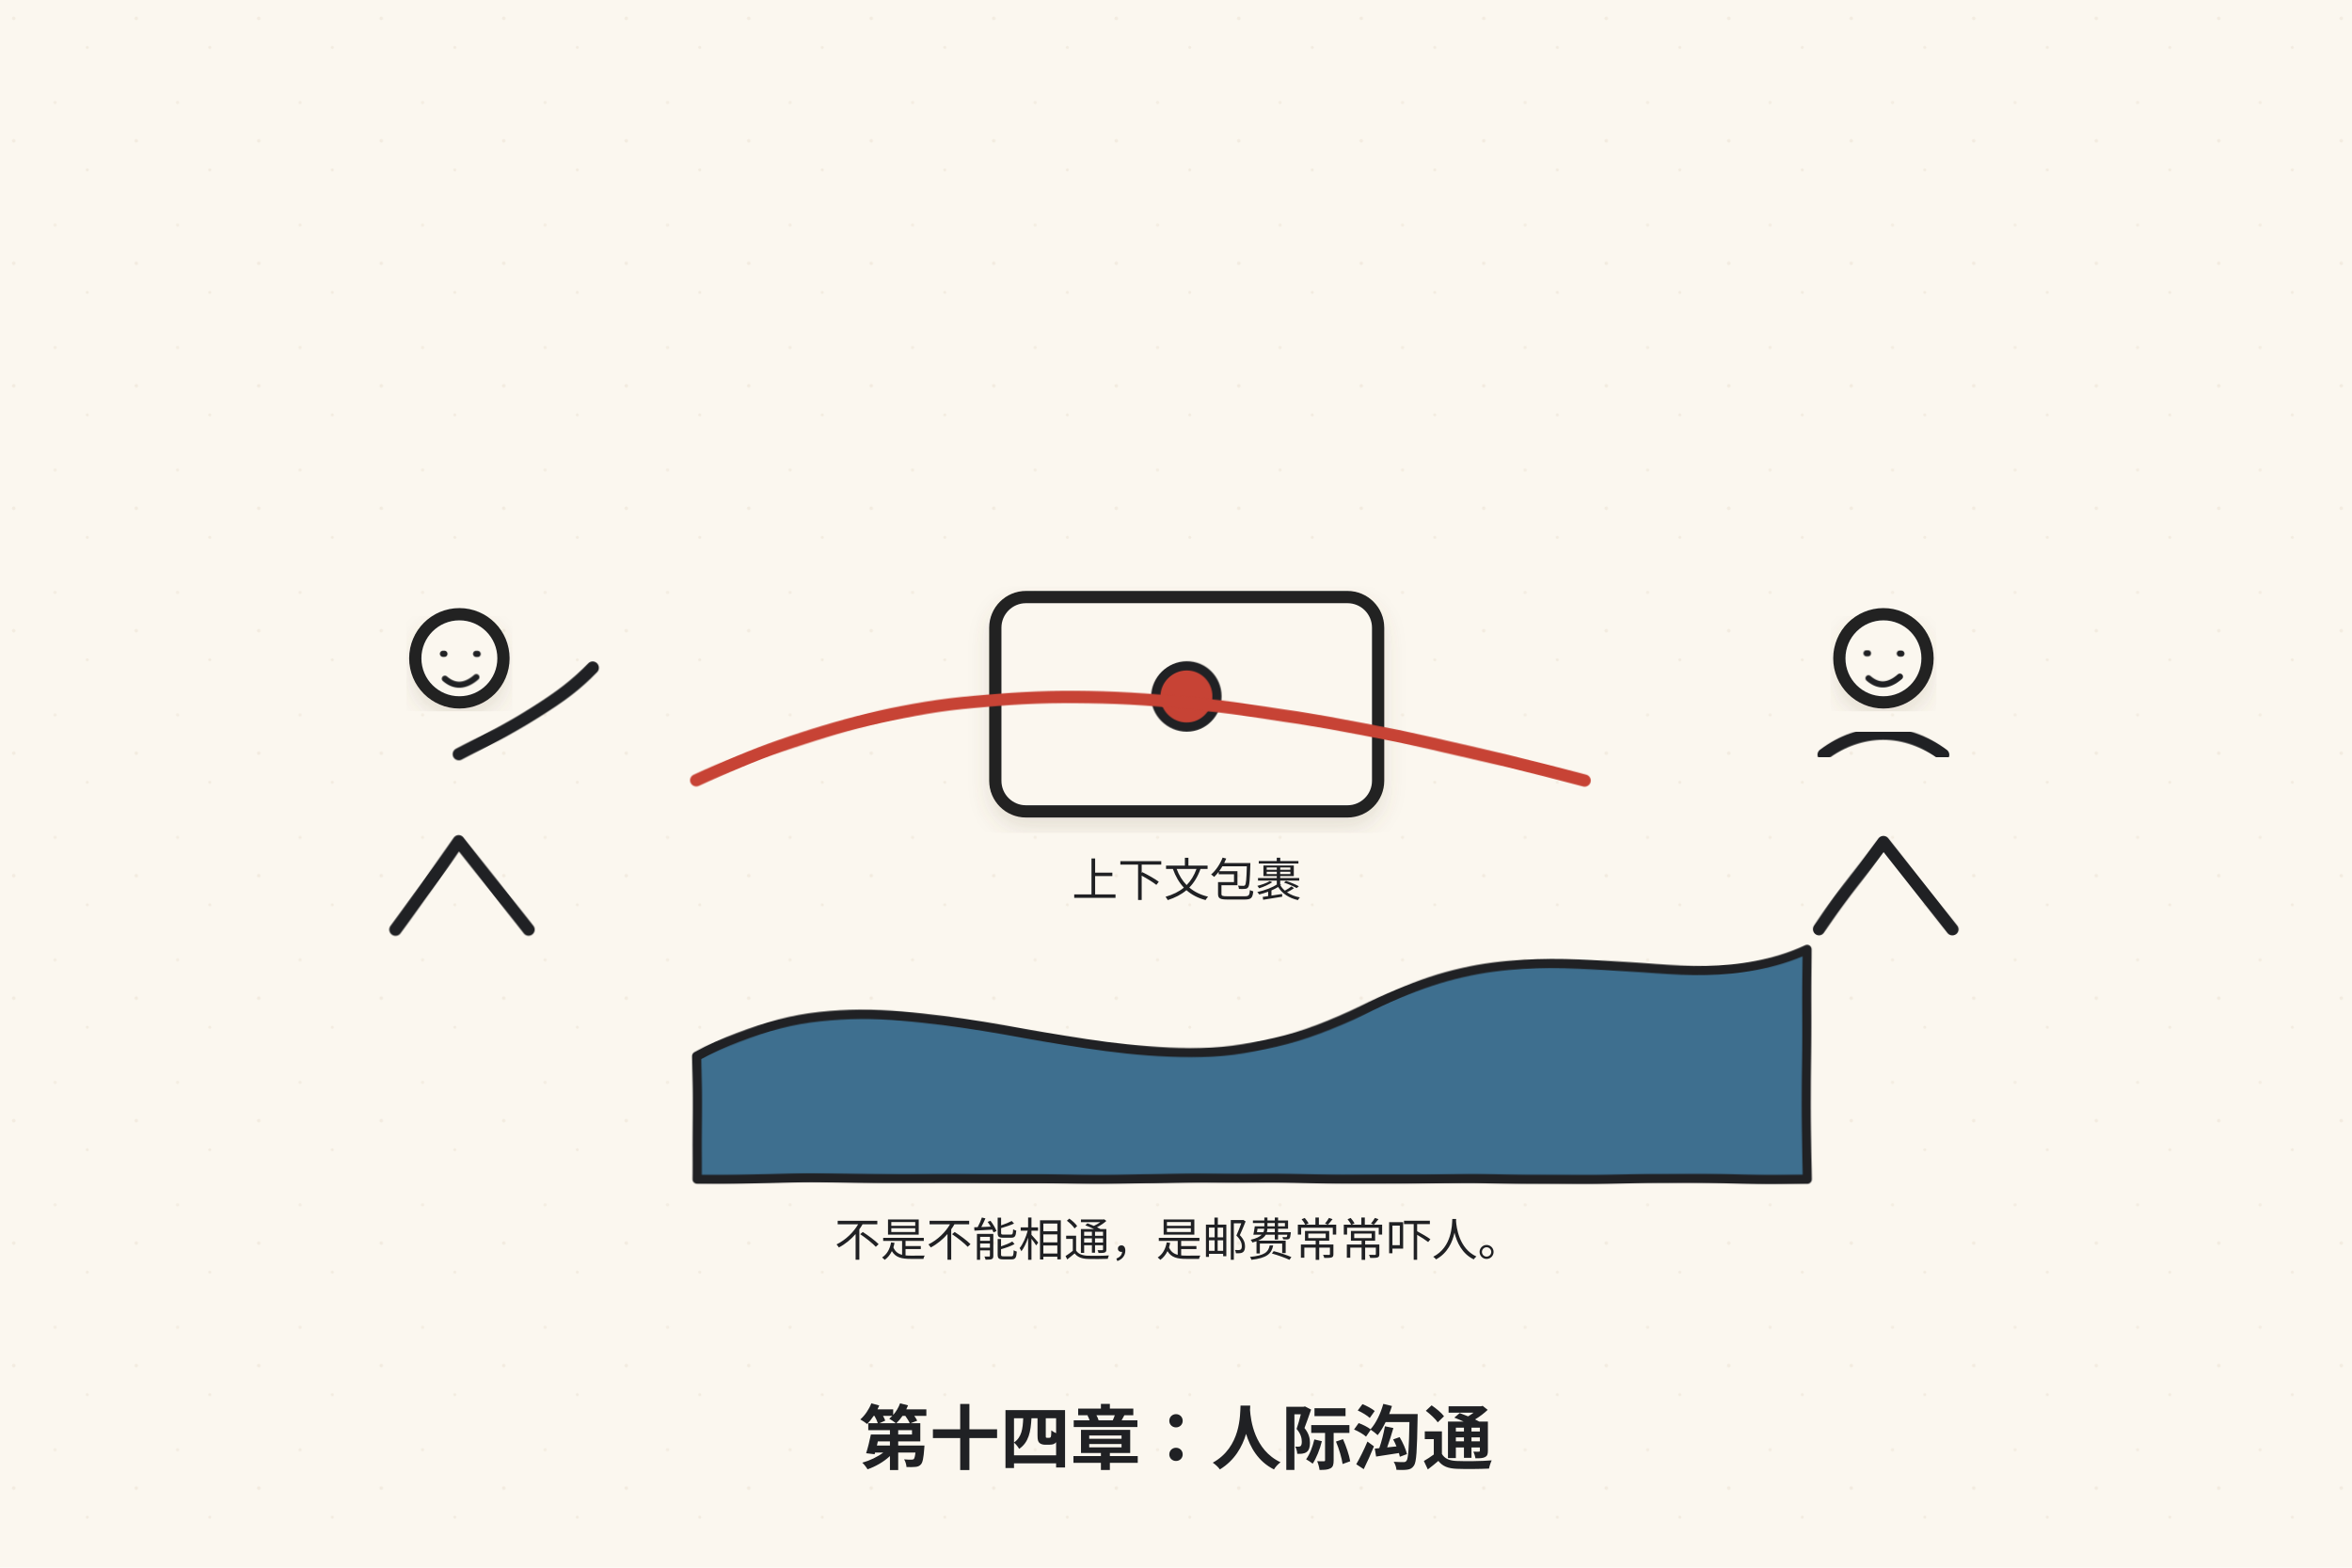
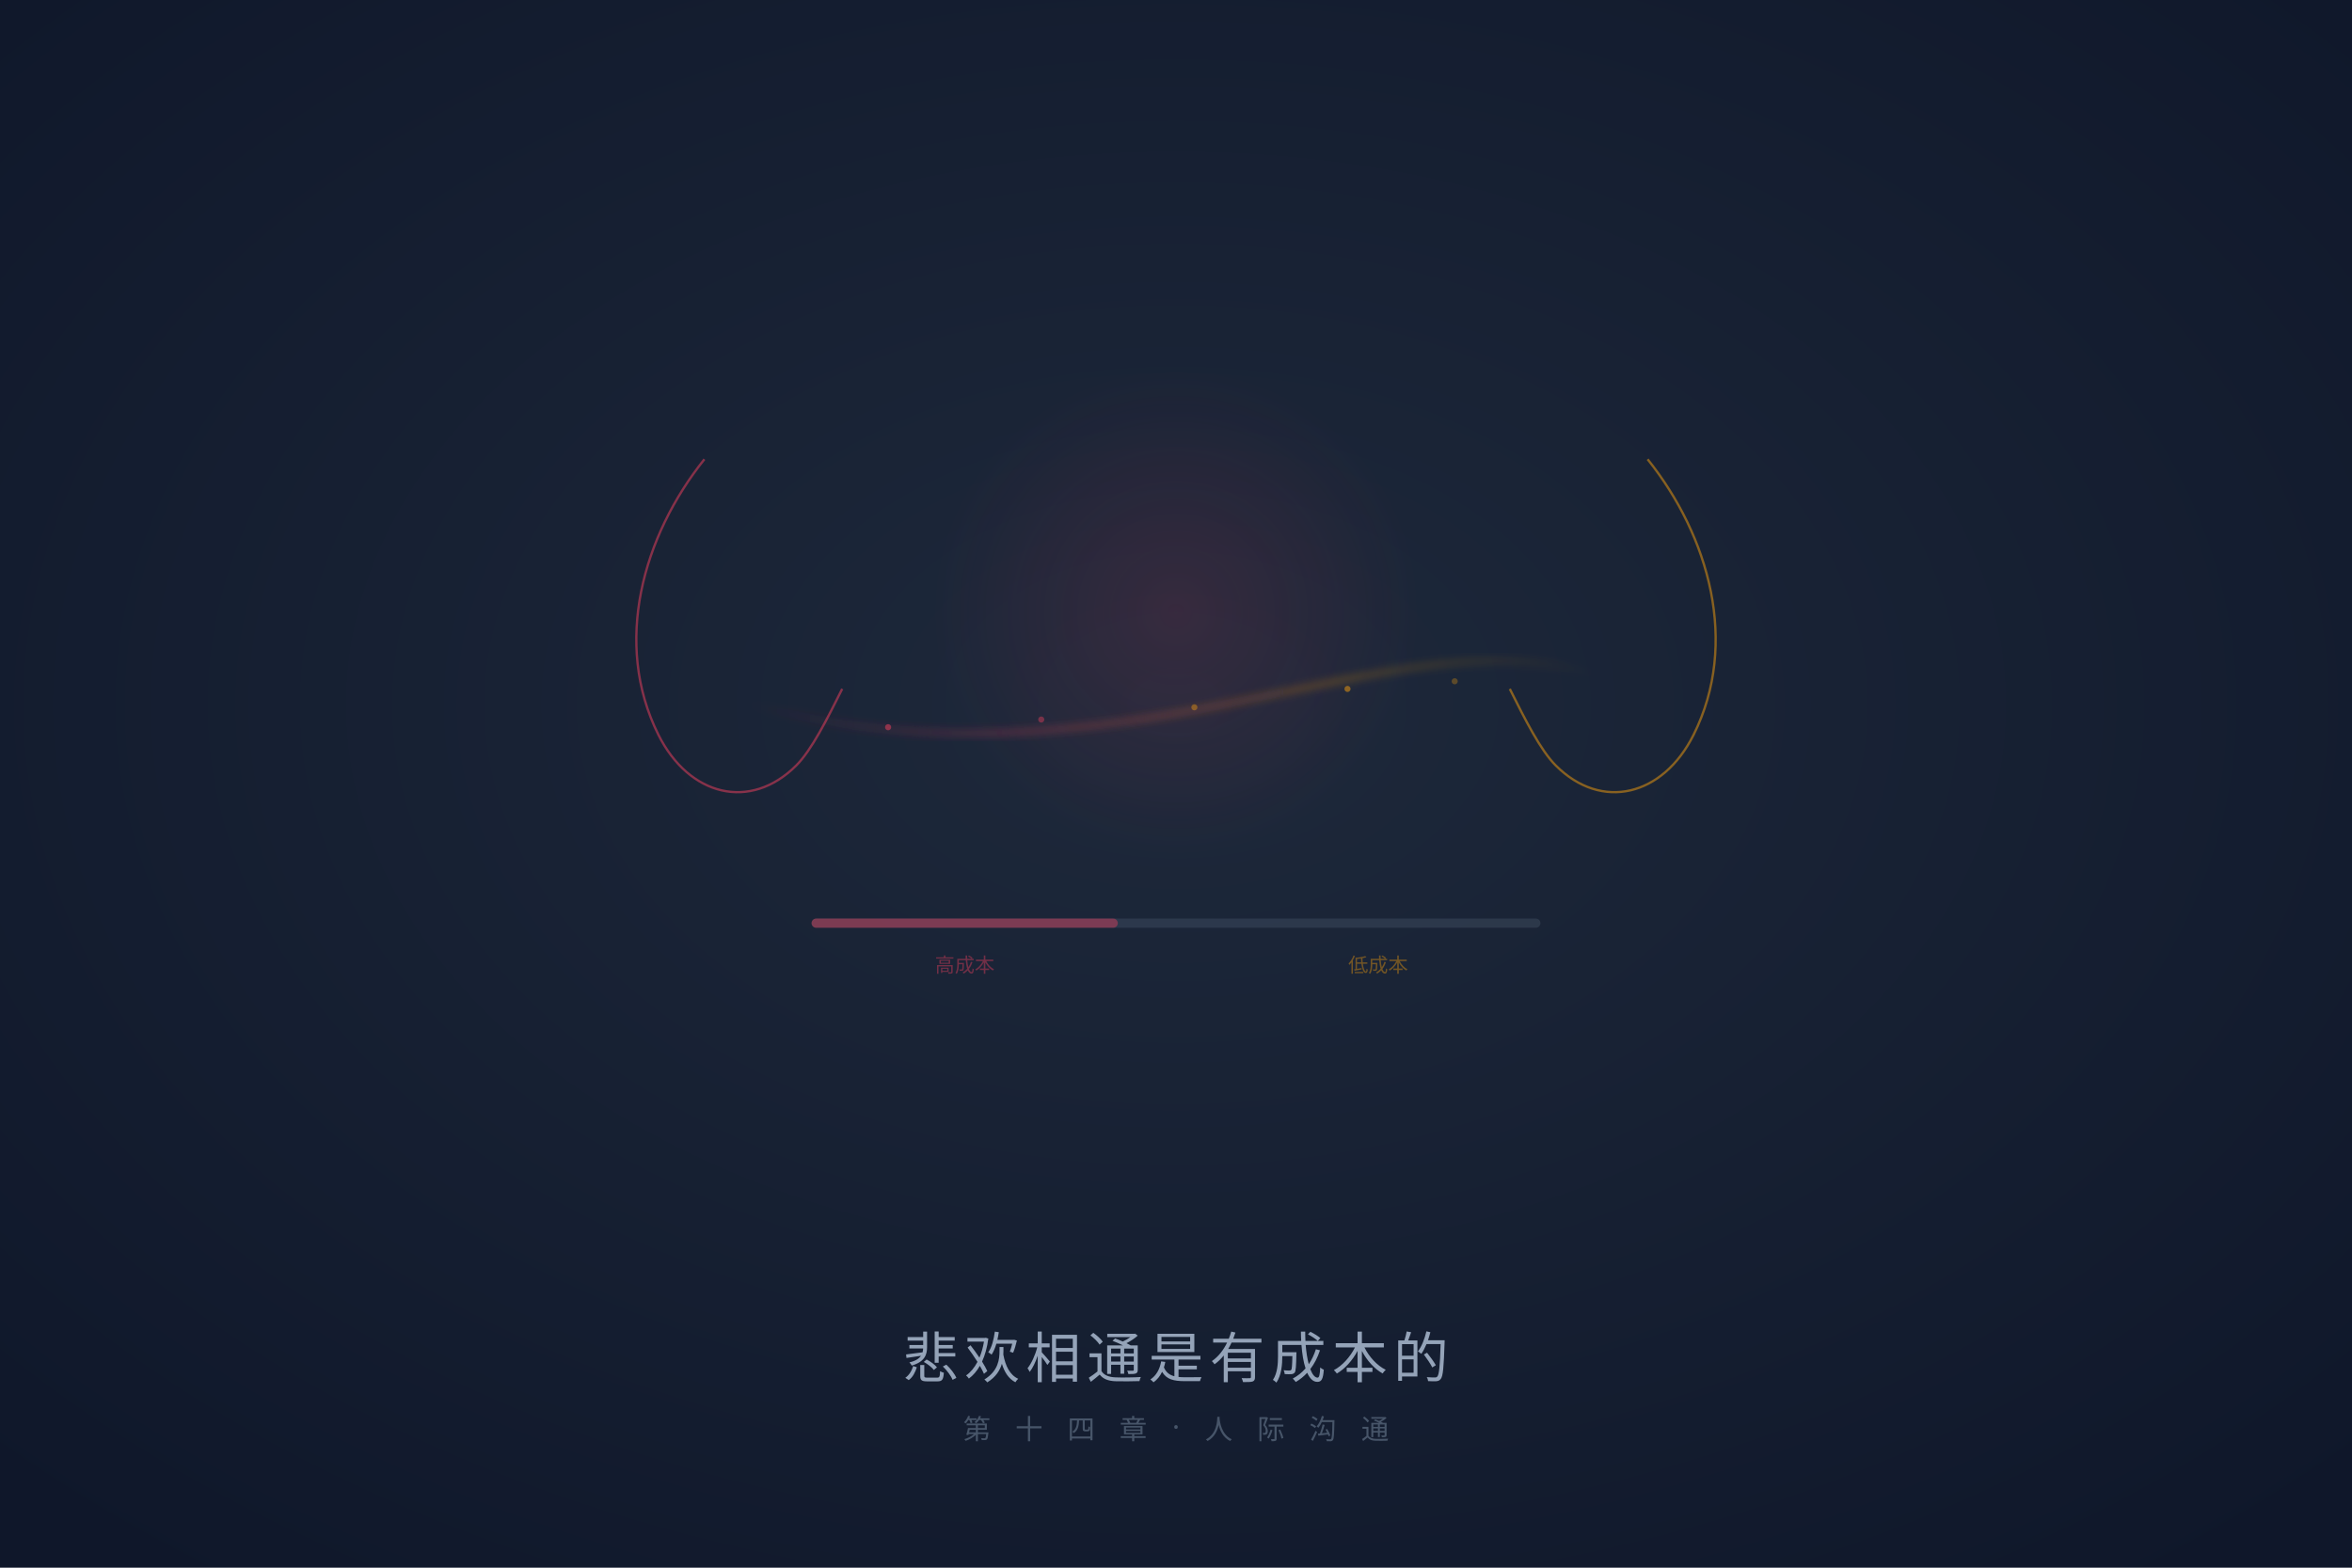
- <svg xmlns="http://www.w3.org/2000/svg" width="1536" height="1024" viewBox="0 0 1536 1024" role="img" aria-labelledby="title desc">
+ <svg xmlns="http://www.w3.org/2000/svg" width="1536" height="1024" viewBox="0 0 1536 1024" role="img" aria-label="悲欢相通是有成本的">
  <defs>
-     <filter id="wobble">
-       <feTurbulence type="fractalNoise" baseFrequency="0.012" numOctaves="2" seed="7" />
-       <feDisplacementMap in="SourceGraphic" scale="1.8" />
+     <radialGradient id="bg" cx="50%" cy="45%" r="70%">
+       <stop offset="0%" stop-color="#1e293b" />
+       <stop offset="100%" stop-color="#0f172a" />
+     </radialGradient>
+     <radialGradient id="heartGlow" cx="50%" cy="50%" r="50%">
+       <stop offset="0%" stop-color="#f43f5e" stop-opacity="0.12" />
+       <stop offset="100%" stop-color="#f43f5e" stop-opacity="0" />
+     </radialGradient>
+     <linearGradient id="bridgeGrad" x1="0" y1="0" x2="1" y2="0">
+       <stop offset="0%" stop-color="#f43f5e" stop-opacity="0" />
+       <stop offset="30%" stop-color="#f43f5e" stop-opacity="0.5" />
+       <stop offset="70%" stop-color="#f59e0b" stop-opacity="0.5" />
+       <stop offset="100%" stop-color="#f59e0b" stop-opacity="0" />
+     </linearGradient>
+     <filter id="glow">
+       <feGaussianBlur stdDeviation="3" />
    </filter>
-     <filter id="softShadow">
-       <feDropShadow dx="0" dy="7" stdDeviation="7" flood-color="#6b5a44" flood-opacity="0.15" />
-     </filter>
-     <pattern id="paperGrain" width="80" height="80" patternUnits="userSpaceOnUse">
-       <circle cx="9" cy="12" r="1.2" fill="#dccdb8" opacity=".25" />
-       <circle cx="57" cy="31" r="1" fill="#dccdb8" opacity=".25" />
-       <circle cx="36" cy="67" r="1.1" fill="#dccdb8" opacity=".22" />
-     </pattern>
-     <style>.ink{fill:none;stroke:#202124;stroke-width:8;stroke-linecap:round;stroke-linejoin:round;filter:url(#wobble)}.thin{fill:none;stroke:#202124;stroke-width:4;stroke-linecap:round;stroke-linejoin:round;filter:url(#wobble)}.red{fill:none;stroke:#c74335;stroke-width:8;stroke-linecap:round;stroke-linejoin:round;filter:url(#wobble)}.fillPaper{fill:#fbf7ef;stroke:#202124;stroke-width:8;stroke-linecap:round;stroke-linejoin:round;filter:url(#softShadow)}.wash{fill:#eee3d3;stroke:#202124;stroke-width:6;stroke-linecap:round;stroke-linejoin:round;filter:url(#wobble)}.redFill{fill:#c74335;stroke:#202124;stroke-width:6;stroke-linecap:round;stroke-linejoin:round;filter:url(#wobble)}.blueFill{fill:#3e6f8f;stroke:#202124;stroke-width:6;stroke-linecap:round;stroke-linejoin:round;filter:url(#wobble)}.greenFill{fill:#5f7f53;stroke:#202124;stroke-width:6;stroke-linecap:round;stroke-linejoin:round;filter:url(#wobble)}.goldFill{fill:#b88a36;stroke:#202124;stroke-width:6;stroke-linecap:round;stroke-linejoin:round;filter:url(#wobble)}text{font-family:Arial,'Microsoft YaHei',sans-serif;fill:#202124;dominant-baseline:middle}.caption{font-size:30px}.small{font-size:24px}.label{font-size:34px;font-weight:700}.title{font-size:46px;font-weight:700}</style>
  </defs>
-   <rect width="1536" height="1024" fill="#fbf7ef" />
-   <rect width="1536" height="1024" fill="url(#paperGrain)" />
-   <g>
-     <circle class="fillPaper" cx="300" cy="430" r="28.8" />
-     <path class="thin" d="M289.2 427 h1 M310.8 427 h1 M290.4 443.2 Q300 451.6 310.8 442" />
-     <path class="ink" d="M300 460 v90" />
-     <path class="ink" d="M300 493 C339 472 366 457 387 436" />
-     <path class="ink" d="M300 550 l-42 57 M300 550 l45 57" />
-     <circle class="fillPaper" cx="1230" cy="430" r="28.8" />
-     <path class="thin" d="M1219.2 427 h1 M1240.8 427 h1 M1220.4 443.2 Q1230 451.6 1240.8 442" />
-     <path class="ink" d="M1230 460 v90" />
-     <path class="ink" d="M1191 493 C1215 475 1245 475 1269 493" />
-     <path class="ink" d="M1230 550 l-42 57 M1230 550 l45 57" />
-     <path class="blueFill" d="M455 690 C600 610 735 740 890 660 C1015 595 1090 660 1180 620 L1180 770 H455 Z" />
-     <rect class="fillPaper" x="650" y="390" width="250" height="140" rx="20" />
-     <path class="thin" d="M690 455 h170" />
-     <circle class="redFill" cx="775" cy="455" r="20" />
-     <text x="775" y="575" class="caption" text-anchor="middle">上下文包裹</text>
-     <path class="red" d="M455 510 C600 440 755 435 1035 510" />
-     <text x="770" y="810" class="caption" text-anchor="middle">不是不能相通，是邮费常常吓人。</text>
-   </g>
-   <text x="768" y="940" class="title" text-anchor="middle">第十四章：人际沟通</text>
+   <rect width="1536" height="1024" fill="url(#bg)" />
+   <circle cx="768" cy="400" r="160" fill="url(#heartGlow)" />
+   <path d="M460 300 C420 350, 400 420, 430 480 C450 520, 490 530, 520 500 C530 490, 540 470, 550 450" fill="none" stroke="#f43f5e" stroke-width="1.5" opacity="0.5" />
+   <path d="M1076 300 C1116 350, 1136 420, 1106 480 C1086 520, 1046 530, 1016 500 C1006 490, 996 470, 986 450" fill="none" stroke="#f59e0b" stroke-width="1.5" opacity="0.5" />
+   <path d="M490 460 C600 490, 700 480, 800 460 C900 440, 970 420, 1040 440" fill="none" stroke="url(#bridgeGrad)" stroke-width="2" filter="url(#glow)" />
+   <circle cx="580" cy="475" r="2" fill="#f43f5e" opacity="0.5" />
+   <circle cx="680" cy="470" r="2" fill="#f43f5e" opacity="0.4" />
+   <circle cx="780" cy="462" r="2" fill="#f59e0b" opacity="0.4" />
+   <circle cx="880" cy="450" r="2" fill="#f59e0b" opacity="0.5" />
+   <circle cx="950" cy="445" r="2" fill="#f59e0b" opacity="0.3" />
+   <rect x="530" y="600" width="476" height="6" rx="3" fill="#475569" opacity="0.4" />
+   <rect x="530" y="600" width="200" height="6" rx="3" fill="#f43f5e" opacity="0.4" />
+   <text x="630" y="635" text-anchor="middle" font-family="'Noto Serif SC', 'Songti SC', serif" font-size="13" fill="#f43f5e" opacity="0.4">高成本</text>
+   <text x="900" y="635" text-anchor="middle" font-family="'Noto Serif SC', 'Songti SC', serif" font-size="13" fill="#f59e0b" opacity="0.4">低成本</text>
+   <text x="768" y="900" text-anchor="middle" font-family="'Noto Serif SC', 'Songti SC', serif" font-size="36" fill="#94a3b8" letter-spacing="4">悲欢相通是有成本的</text>
+   <text x="768" y="940" text-anchor="middle" font-family="'Noto Serif SC', 'Songti SC', serif" font-size="18" fill="#475569" letter-spacing="6">第 十 四 章 · 人 际 沟 通</text>
</svg>
